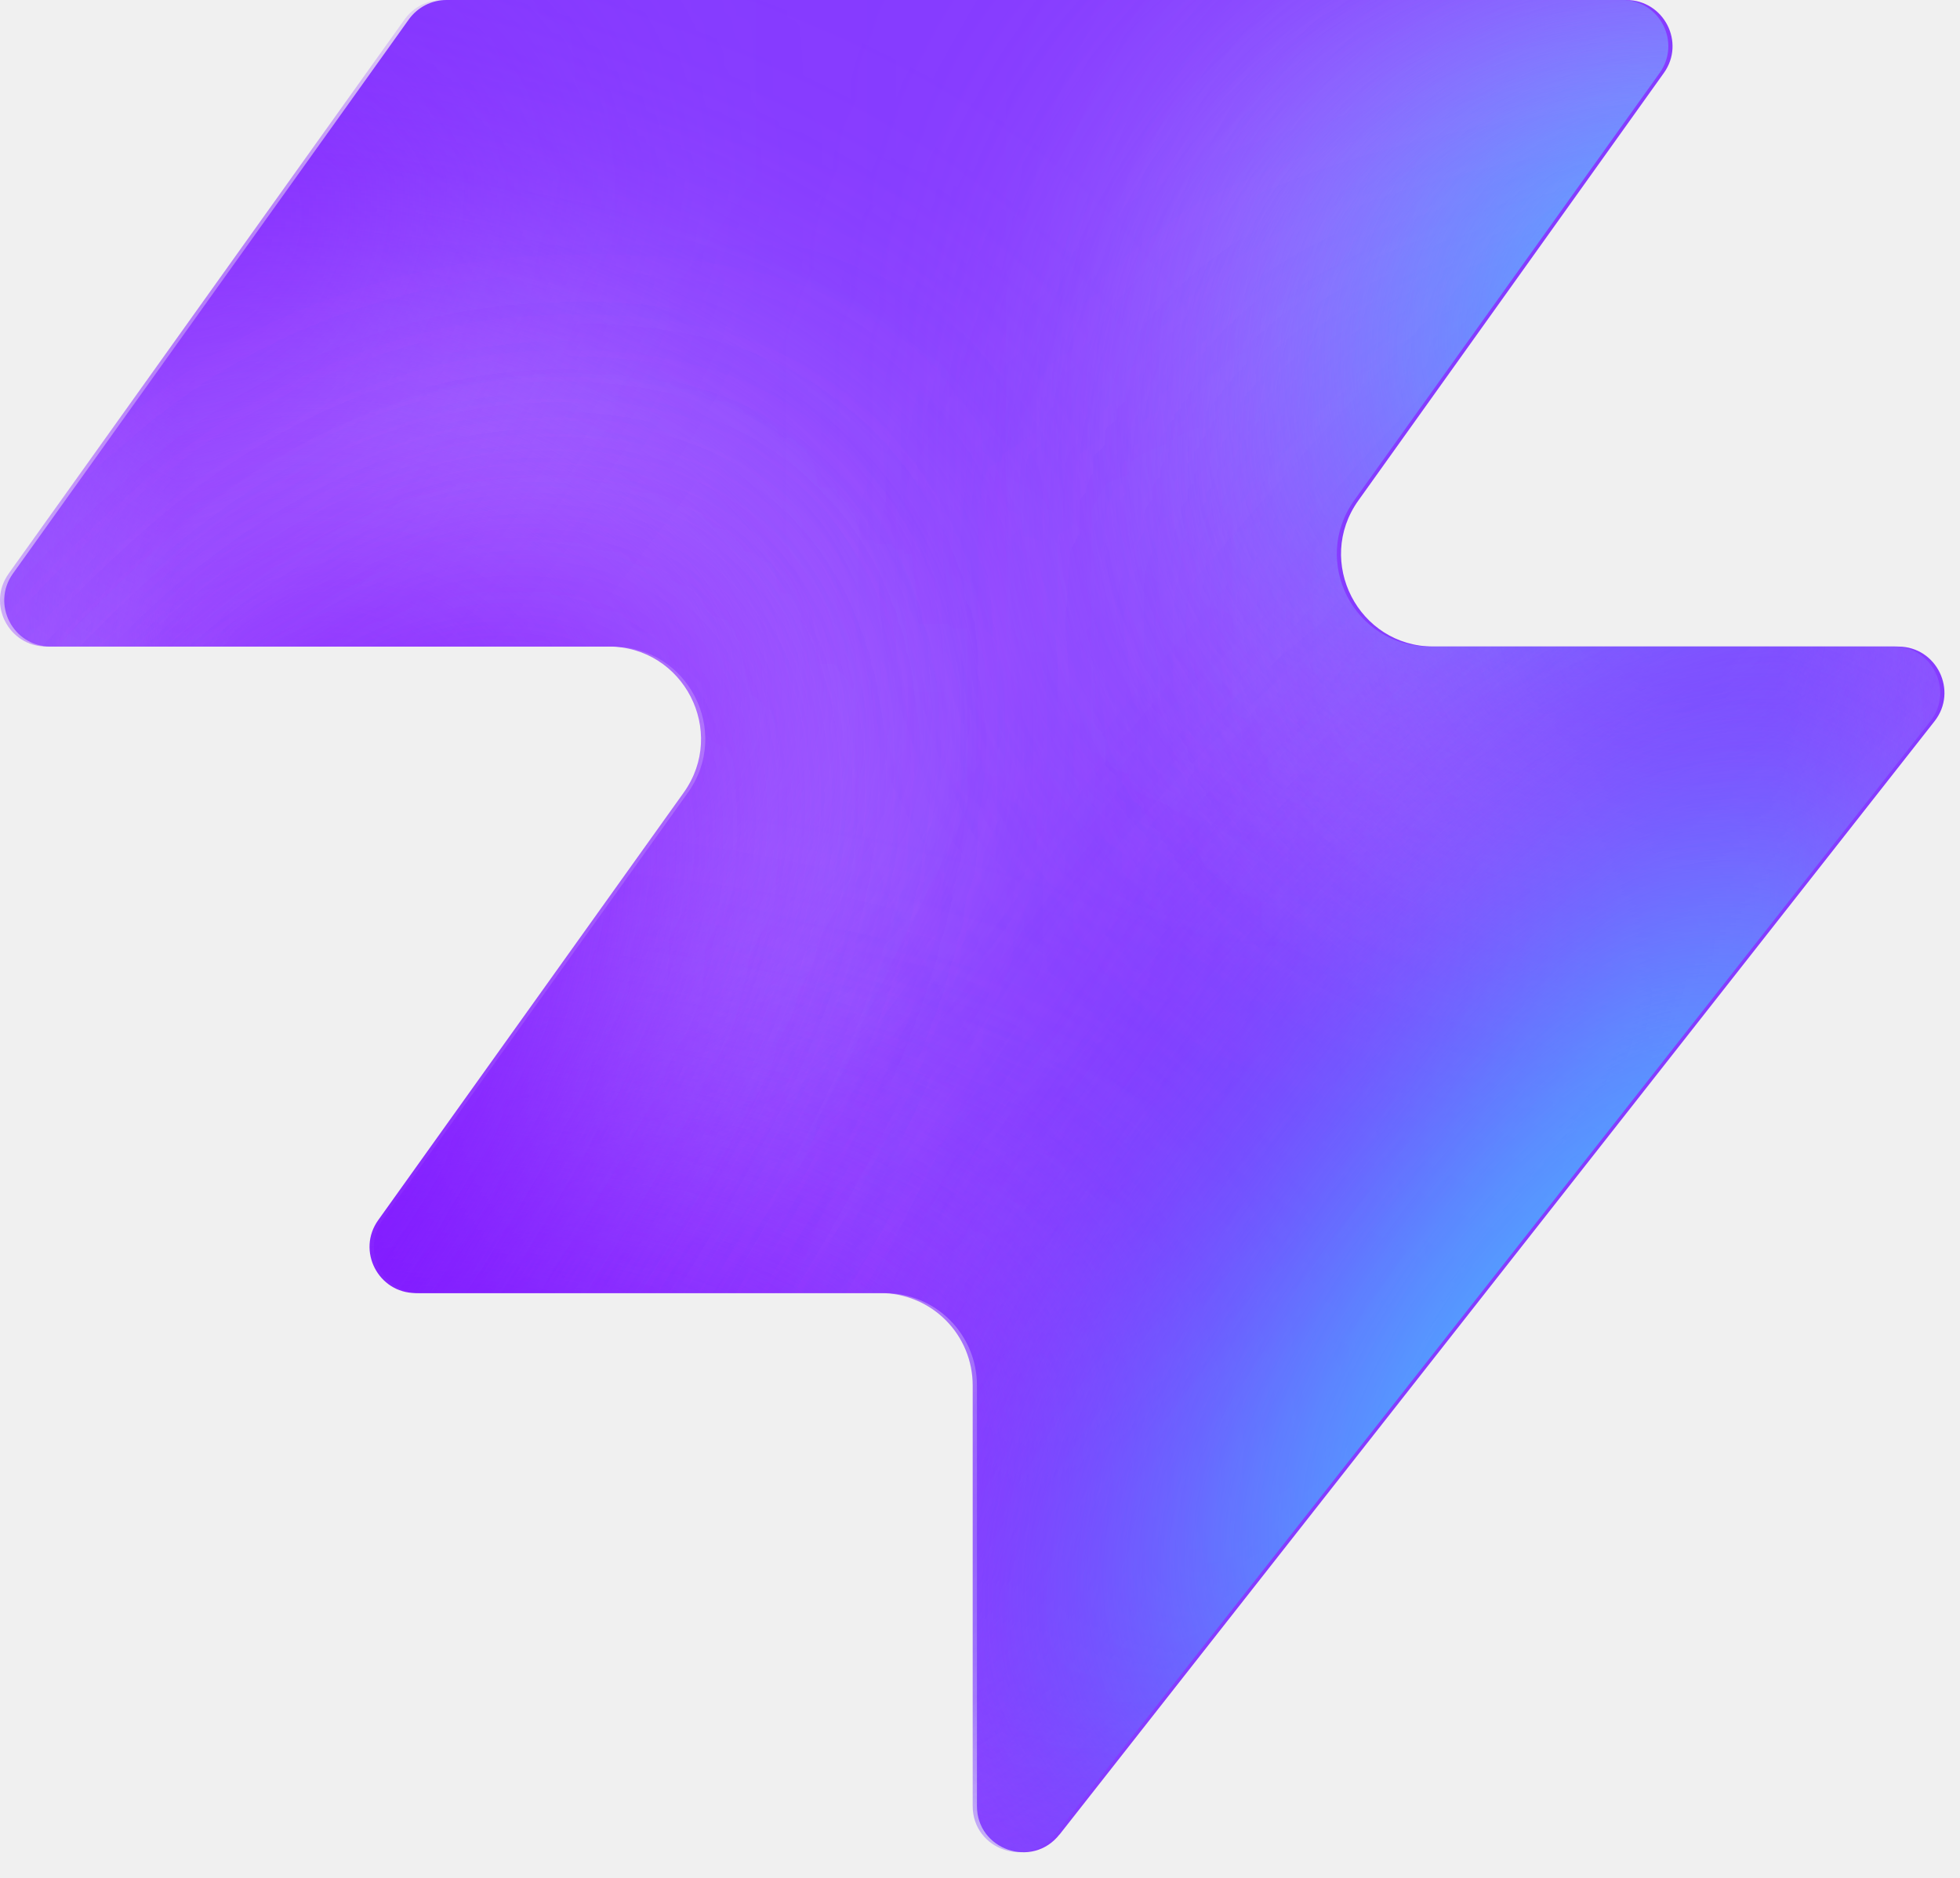
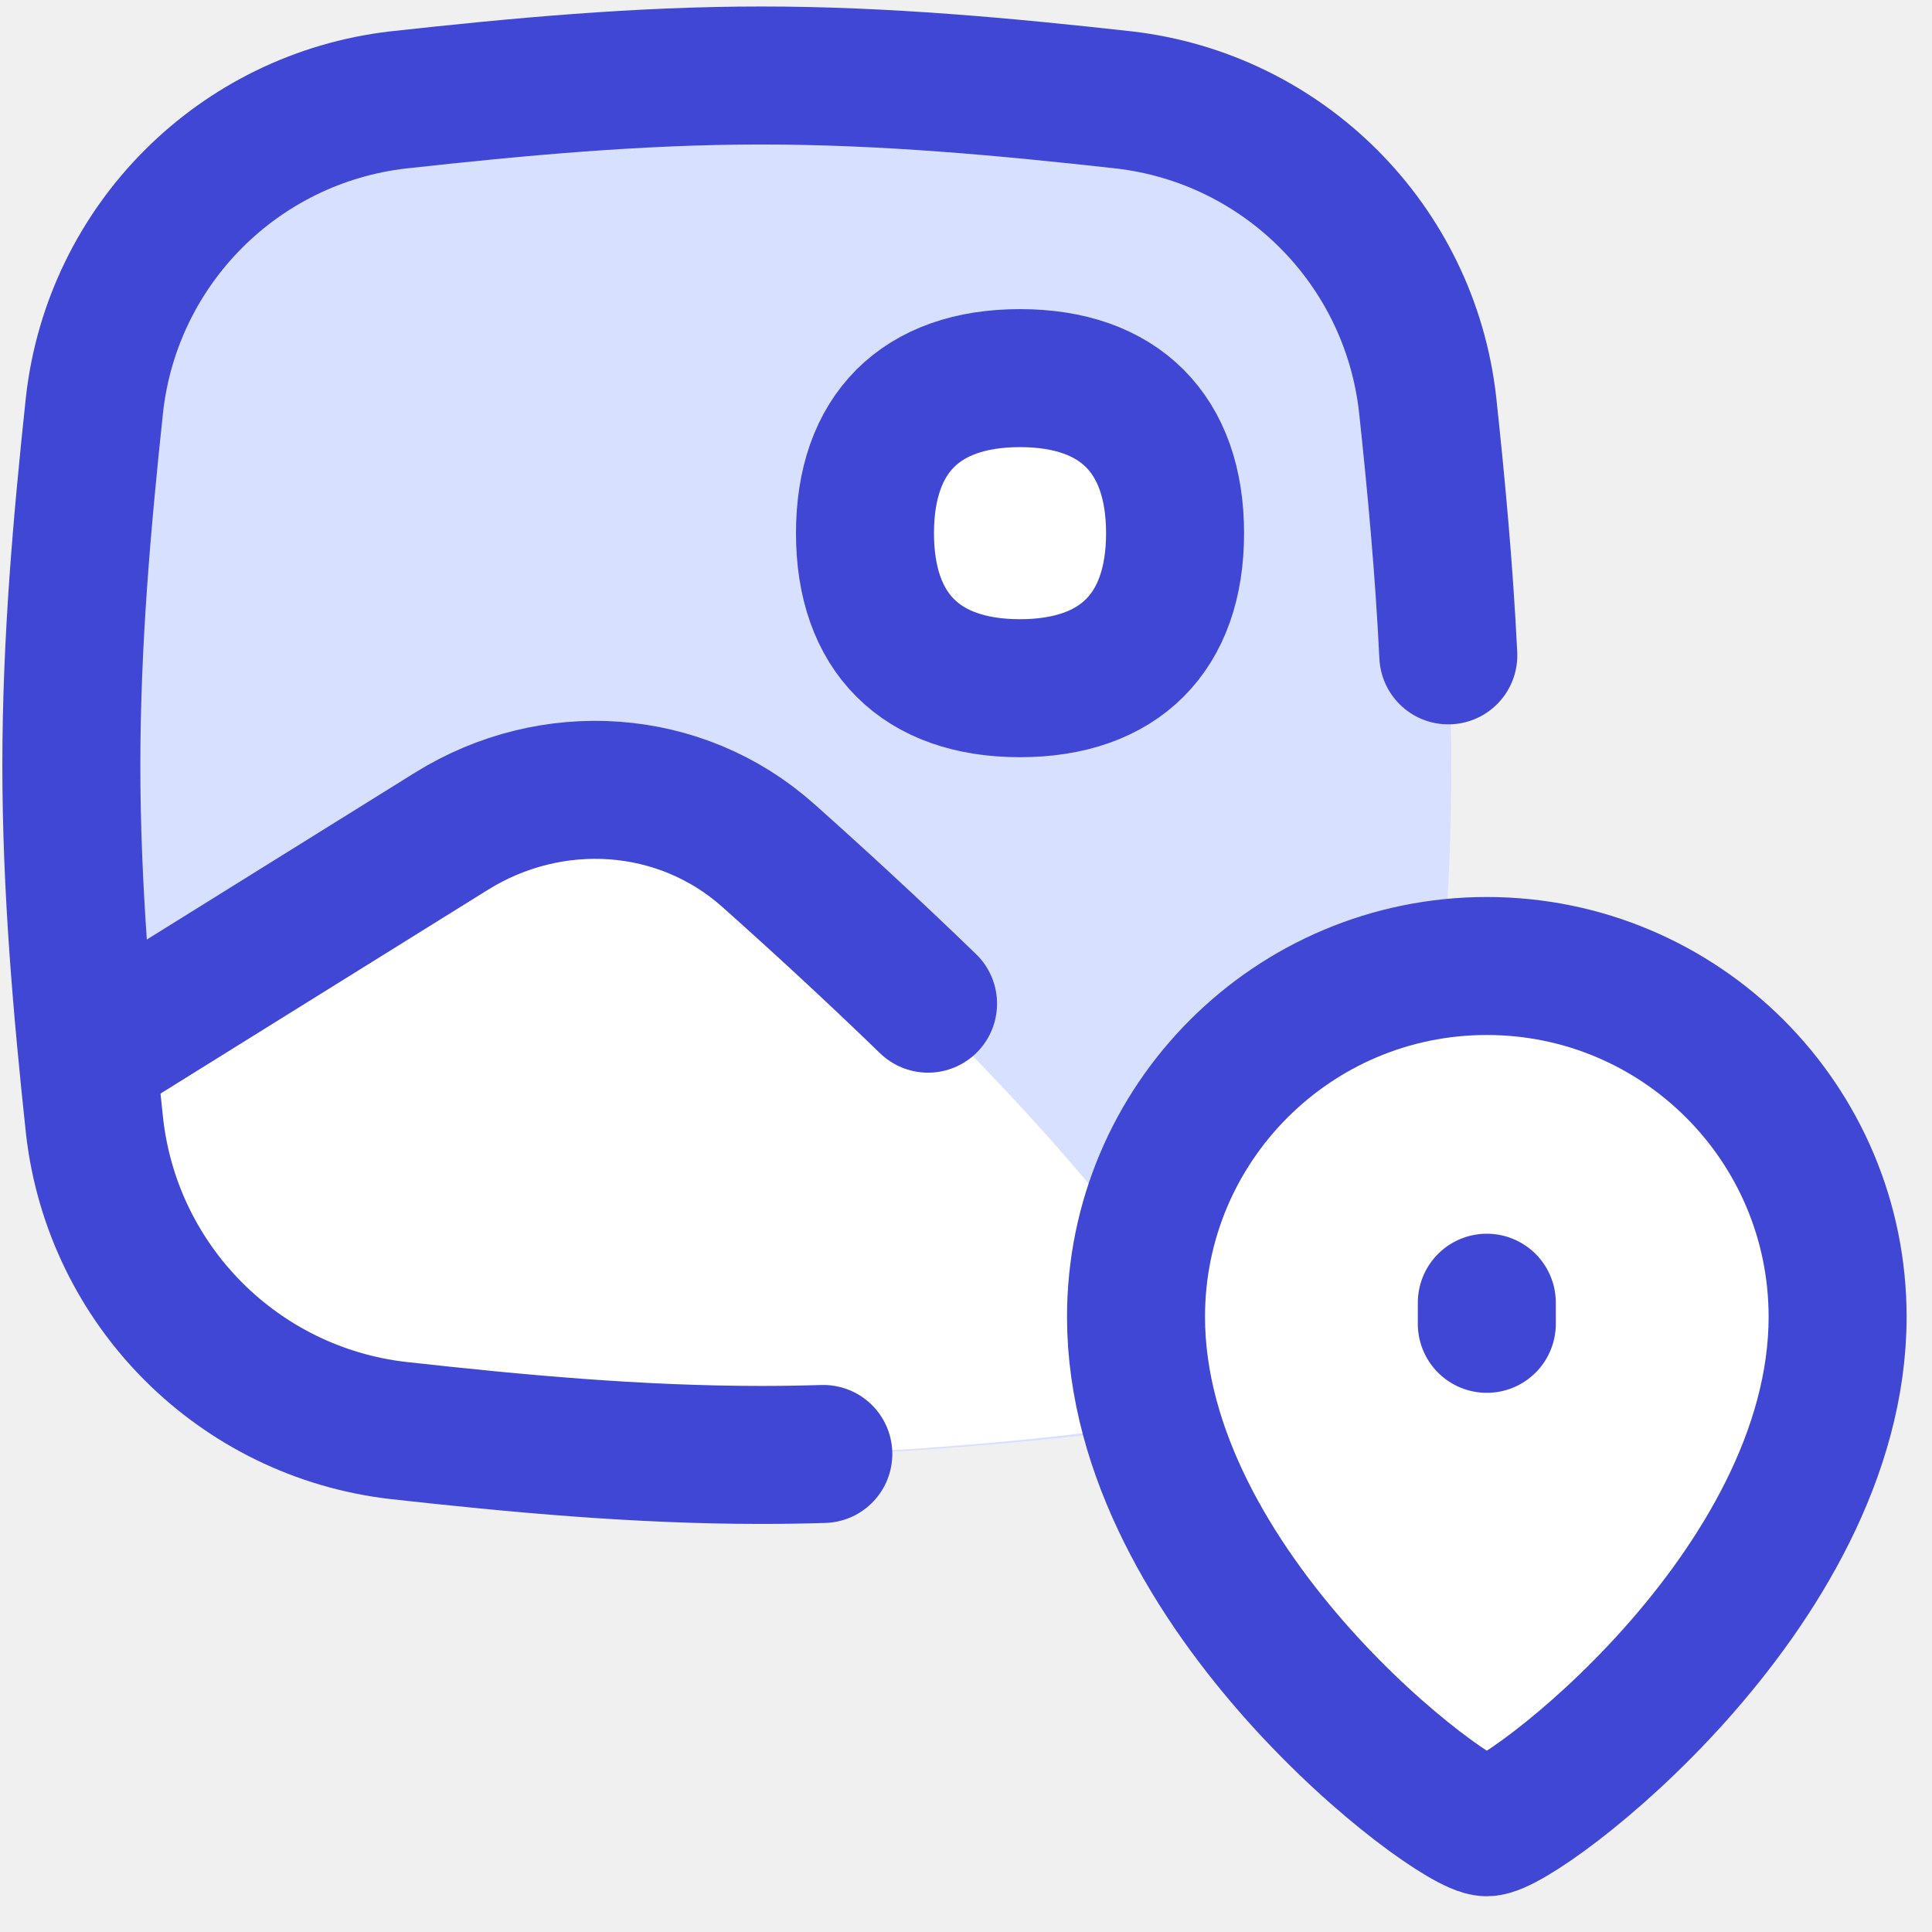
- <svg xmlns="http://www.w3.org/2000/svg" width="48" height="46" fill="none" viewBox="0 0 48 46">
-   <path fill="#863bff" d="M25.946 44.938c-.664.845-2.021.375-2.021-.698V33.937a2.26 2.26 0 0 0-2.262-2.262H10.287c-.92 0-1.456-1.04-.92-1.788l7.48-10.471c1.07-1.497 0-3.578-1.842-3.578H1.237c-.92 0-1.456-1.04-.92-1.788L10.013.474c.214-.297.556-.474.92-.474h28.894c.92 0 1.456 1.04.92 1.788l-7.48 10.471c-1.07 1.498 0 3.579 1.842 3.579h11.377c.943 0 1.473 1.088.89 1.83L25.947 44.94z" style="fill:#863bff;fill:color(display-p3 .525 .23 1);fill-opacity:1" />
-   <mask id="a" width="48" height="46" x="0" y="0" maskUnits="userSpaceOnUse" style="mask-type:alpha">
-     <path fill="#000" d="M25.842 44.938c-.664.844-2.021.375-2.021-.698V33.937a2.26 2.26 0 0 0-2.262-2.262H10.183c-.92 0-1.456-1.04-.92-1.788l7.48-10.471c1.07-1.498 0-3.579-1.842-3.579H1.133c-.92 0-1.456-1.04-.92-1.787L9.91.473c.214-.297.556-.474.92-.474h28.894c.92 0 1.456 1.04.92 1.788l-7.48 10.471c-1.07 1.498 0 3.578 1.842 3.578h11.377c.943 0 1.473 1.088.89 1.832L25.843 44.94z" style="fill:#000;fill-opacity:1" />
-   </mask>
-   <g mask="url(#a)">
-     <g filter="url(#b)">
-       <ellipse cx="5.508" cy="14.704" fill="#ede6ff" rx="5.508" ry="14.704" style="fill:#ede6ff;fill:color(display-p3 .927 .903 1);fill-opacity:1" transform="matrix(.00324 1 1 -.00324 -4.47 31.516)" />
-     </g>
-     <g filter="url(#c)">
-       <ellipse cx="10.399" cy="29.851" fill="#ede6ff" rx="10.399" ry="29.851" style="fill:#ede6ff;fill:color(display-p3 .927 .903 1);fill-opacity:1" transform="matrix(.00324 1 1 -.00324 -39.328 7.883)" />
-     </g>
-     <g filter="url(#d)">
-       <ellipse cx="5.508" cy="30.487" fill="#7e14ff" rx="5.508" ry="30.487" style="fill:#7e14ff;fill:color(display-p3 .492 .077 1);fill-opacity:1" transform="rotate(89.814 -25.913 -14.639)scale(1 -1)" />
-     </g>
-     <g filter="url(#e)">
-       <ellipse cx="5.508" cy="30.599" fill="#7e14ff" rx="5.508" ry="30.599" style="fill:#7e14ff;fill:color(display-p3 .492 .077 1);fill-opacity:1" transform="rotate(89.814 -32.644 -3.334)scale(1 -1)" />
-     </g>
-     <g filter="url(#f)">
-       <ellipse cx="5.508" cy="30.599" fill="#7e14ff" rx="5.508" ry="30.599" style="fill:#7e14ff;fill:color(display-p3 .492 .077 1);fill-opacity:1" transform="matrix(.00324 1 1 -.00324 -34.34 30.47)" />
-     </g>
-     <g filter="url(#g)">
-       <ellipse cx="14.072" cy="22.078" fill="#ede6ff" rx="14.072" ry="22.078" style="fill:#ede6ff;fill:color(display-p3 .927 .903 1);fill-opacity:1" transform="rotate(93.35 24.506 48.493)scale(-1 1)" />
-     </g>
-     <g filter="url(#h)">
-       <ellipse cx="3.47" cy="21.501" fill="#7e14ff" rx="3.47" ry="21.501" style="fill:#7e14ff;fill:color(display-p3 .492 .077 1);fill-opacity:1" transform="rotate(89.009 28.708 47.59)scale(-1 1)" />
-     </g>
-     <g filter="url(#i)">
-       <ellipse cx="3.47" cy="21.501" fill="#7e14ff" rx="3.47" ry="21.501" style="fill:#7e14ff;fill:color(display-p3 .492 .077 1);fill-opacity:1" transform="rotate(89.009 28.708 47.59)scale(-1 1)" />
-     </g>
-     <g filter="url(#j)">
-       <ellipse cx=".387" cy="8.972" fill="#7e14ff" rx="4.407" ry="29.108" style="fill:#7e14ff;fill:color(display-p3 .492 .077 1);fill-opacity:1" transform="rotate(39.51 .387 8.972)" />
-     </g>
-     <g filter="url(#k)">
-       <ellipse cx="47.523" cy="-6.092" fill="#7e14ff" rx="4.407" ry="29.108" style="fill:#7e14ff;fill:color(display-p3 .492 .077 1);fill-opacity:1" transform="rotate(37.892 47.523 -6.092)" />
-     </g>
-     <g filter="url(#l)">
-       <ellipse cx="41.412" cy="6.333" fill="#47bfff" rx="5.971" ry="9.665" style="fill:#47bfff;fill:color(display-p3 .28 .748 1);fill-opacity:1" transform="rotate(37.892 41.412 6.333)" />
-     </g>
-     <g filter="url(#m)">
-       <ellipse cx="-1.879" cy="38.332" fill="#7e14ff" rx="4.407" ry="29.108" style="fill:#7e14ff;fill:color(display-p3 .492 .077 1);fill-opacity:1" transform="rotate(37.892 -1.88 38.332)" />
-     </g>
-     <g filter="url(#n)">
-       <ellipse cx="-1.879" cy="38.332" fill="#7e14ff" rx="4.407" ry="29.108" style="fill:#7e14ff;fill:color(display-p3 .492 .077 1);fill-opacity:1" transform="rotate(37.892 -1.88 38.332)" />
-     </g>
-     <g filter="url(#o)">
-       <ellipse cx="35.651" cy="29.907" fill="#7e14ff" rx="4.407" ry="29.108" style="fill:#7e14ff;fill:color(display-p3 .492 .077 1);fill-opacity:1" transform="rotate(37.892 35.651 29.907)" />
-     </g>
-     <g filter="url(#p)">
-       <ellipse cx="38.418" cy="32.4" fill="#47bfff" rx="5.971" ry="15.297" style="fill:#47bfff;fill:color(display-p3 .28 .748 1);fill-opacity:1" transform="rotate(37.892 38.418 32.4)" />
-     </g>
+ <svg xmlns="http://www.w3.org/2000/svg" width="1em" height="1em" viewBox="0 0 14 14">
+   <g fill="none">
+     <path fill="#d7e0ff" d="M.685 8.162a2.505 2.505 0 0 0 2.202 2.208c.856.095 1.734.177 2.63.177s1.774-.082 2.63-.177a2.505 2.505 0 0 0 2.202-2.208c.091-.851.168-1.725.168-2.615s-.077-1.764-.168-2.615A2.505 2.505 0 0 0 8.147.724C7.291.63 6.413.547 5.517.547s-1.774.082-2.63.177A2.505 2.505 0 0 0 .685 2.932c-.091.85-.168 1.724-.168 2.615c0 .89.077 1.764.168 2.615" />
+     <path fill="#fff" d="M2.88 10.374C1.728 10.248.801 9.342.678 8.216a23 23 0 0 1-.053-.576s1.173-.725 2.61-1.617c.73-.452 1.665-.392 2.303.182C6.784 7.328 8.68 9.181 8.854 10.2c-.686.221-2.719.348-3.344.348c-.896 0-1.774-.08-2.63-.173" />
+     <path stroke="#4147d5" stroke-linecap="round" stroke-linejoin="round" d="M6.725 7.273c-.41-.397-.811-.765-1.158-1.074c-.638-.569-1.57-.627-2.295-.176L.661 7.648" />
+     <path fill="#fff" d="M13.316 9.542c0 1.983-2.295 3.699-2.542 3.699s-2.542-1.716-2.542-3.699a2.542 2.542 0 0 1 5.084 0" />
+     <path stroke="#4147d5" stroke-linecap="round" stroke-linejoin="round" d="M13.316 9.542c0 1.983-2.295 3.699-2.542 3.699s-2.542-1.716-2.542-3.699a2.542 2.542 0 0 1 5.084 0m-2.542.051V9.44m-4.808 1.096q-.225.007-.45.007c-.896 0-1.774-.082-2.63-.177A2.504 2.504 0 0 1 .685 8.159C.594 7.309.517 6.435.517 5.545S.594 3.782.685 2.93A2.504 2.504 0 0 1 2.886.724C3.742.63 4.62.547 5.516.547s1.773.082 2.628.177a2.504 2.504 0 0 1 2.201 2.207c.064.596.12 1.202.15 1.818" />
+     <path fill="#fff" d="M7.391 4.987c.72 0 1.124-.404 1.124-1.123c0-.72-.404-1.124-1.124-1.124s-1.123.404-1.123 1.124c0 .719.404 1.123 1.123 1.123" />
+     <path stroke="#4147d5" stroke-linecap="round" stroke-linejoin="round" d="M7.391 4.987c.72 0 1.124-.404 1.124-1.123c0-.72-.404-1.124-1.124-1.124s-1.123.404-1.123 1.124c0 .719.404 1.123 1.123 1.123" />
  </g>
-   <defs>
-     <filter id="b" width="60.045" height="41.654" x="-19.77" y="16.149" color-interpolation-filters="sRGB" filterUnits="userSpaceOnUse">
-       <feFlood flood-opacity="0" result="BackgroundImageFix" />
-       <feBlend in="SourceGraphic" in2="BackgroundImageFix" result="shape" />
-       <feGaussianBlur result="effect1_foregroundBlur_2002_17158" stdDeviation="7.659" />
-     </filter>
-     <filter id="c" width="90.34" height="51.437" x="-54.613" y="-7.533" color-interpolation-filters="sRGB" filterUnits="userSpaceOnUse">
-       <feFlood flood-opacity="0" result="BackgroundImageFix" />
-       <feBlend in="SourceGraphic" in2="BackgroundImageFix" result="shape" />
-       <feGaussianBlur result="effect1_foregroundBlur_2002_17158" stdDeviation="7.659" />
-     </filter>
-     <filter id="d" width="79.355" height="29.4" x="-49.64" y="2.03" color-interpolation-filters="sRGB" filterUnits="userSpaceOnUse">
-       <feFlood flood-opacity="0" result="BackgroundImageFix" />
-       <feBlend in="SourceGraphic" in2="BackgroundImageFix" result="shape" />
-       <feGaussianBlur result="effect1_foregroundBlur_2002_17158" stdDeviation="4.596" />
-     </filter>
-     <filter id="e" width="79.579" height="29.4" x="-45.045" y="20.029" color-interpolation-filters="sRGB" filterUnits="userSpaceOnUse">
-       <feFlood flood-opacity="0" result="BackgroundImageFix" />
-       <feBlend in="SourceGraphic" in2="BackgroundImageFix" result="shape" />
-       <feGaussianBlur result="effect1_foregroundBlur_2002_17158" stdDeviation="4.596" />
-     </filter>
-     <filter id="f" width="79.579" height="29.4" x="-43.513" y="21.178" color-interpolation-filters="sRGB" filterUnits="userSpaceOnUse">
-       <feFlood flood-opacity="0" result="BackgroundImageFix" />
-       <feBlend in="SourceGraphic" in2="BackgroundImageFix" result="shape" />
-       <feGaussianBlur result="effect1_foregroundBlur_2002_17158" stdDeviation="4.596" />
-     </filter>
-     <filter id="g" width="74.749" height="58.852" x="15.756" y="-17.901" color-interpolation-filters="sRGB" filterUnits="userSpaceOnUse">
-       <feFlood flood-opacity="0" result="BackgroundImageFix" />
-       <feBlend in="SourceGraphic" in2="BackgroundImageFix" result="shape" />
-       <feGaussianBlur result="effect1_foregroundBlur_2002_17158" stdDeviation="7.659" />
-     </filter>
-     <filter id="h" width="61.377" height="25.362" x="23.548" y="2.284" color-interpolation-filters="sRGB" filterUnits="userSpaceOnUse">
-       <feFlood flood-opacity="0" result="BackgroundImageFix" />
-       <feBlend in="SourceGraphic" in2="BackgroundImageFix" result="shape" />
-       <feGaussianBlur result="effect1_foregroundBlur_2002_17158" stdDeviation="4.596" />
-     </filter>
-     <filter id="i" width="61.377" height="25.362" x="23.548" y="2.284" color-interpolation-filters="sRGB" filterUnits="userSpaceOnUse">
-       <feFlood flood-opacity="0" result="BackgroundImageFix" />
-       <feBlend in="SourceGraphic" in2="BackgroundImageFix" result="shape" />
-       <feGaussianBlur result="effect1_foregroundBlur_2002_17158" stdDeviation="4.596" />
-     </filter>
-     <filter id="j" width="56.045" height="63.649" x="-27.636" y="-22.853" color-interpolation-filters="sRGB" filterUnits="userSpaceOnUse">
-       <feFlood flood-opacity="0" result="BackgroundImageFix" />
-       <feBlend in="SourceGraphic" in2="BackgroundImageFix" result="shape" />
-       <feGaussianBlur result="effect1_foregroundBlur_2002_17158" stdDeviation="4.596" />
-     </filter>
-     <filter id="k" width="54.814" height="64.646" x="20.116" y="-38.415" color-interpolation-filters="sRGB" filterUnits="userSpaceOnUse">
-       <feFlood flood-opacity="0" result="BackgroundImageFix" />
-       <feBlend in="SourceGraphic" in2="BackgroundImageFix" result="shape" />
-       <feGaussianBlur result="effect1_foregroundBlur_2002_17158" stdDeviation="4.596" />
-     </filter>
-     <filter id="l" width="33.541" height="35.313" x="24.641" y="-11.323" color-interpolation-filters="sRGB" filterUnits="userSpaceOnUse">
-       <feFlood flood-opacity="0" result="BackgroundImageFix" />
-       <feBlend in="SourceGraphic" in2="BackgroundImageFix" result="shape" />
-       <feGaussianBlur result="effect1_foregroundBlur_2002_17158" stdDeviation="4.596" />
-     </filter>
-     <filter id="m" width="54.814" height="64.646" x="-29.286" y="6.009" color-interpolation-filters="sRGB" filterUnits="userSpaceOnUse">
-       <feFlood flood-opacity="0" result="BackgroundImageFix" />
-       <feBlend in="SourceGraphic" in2="BackgroundImageFix" result="shape" />
-       <feGaussianBlur result="effect1_foregroundBlur_2002_17158" stdDeviation="4.596" />
-     </filter>
-     <filter id="n" width="54.814" height="64.646" x="-29.286" y="6.009" color-interpolation-filters="sRGB" filterUnits="userSpaceOnUse">
-       <feFlood flood-opacity="0" result="BackgroundImageFix" />
-       <feBlend in="SourceGraphic" in2="BackgroundImageFix" result="shape" />
-       <feGaussianBlur result="effect1_foregroundBlur_2002_17158" stdDeviation="4.596" />
-     </filter>
-     <filter id="o" width="54.814" height="64.646" x="8.244" y="-2.416" color-interpolation-filters="sRGB" filterUnits="userSpaceOnUse">
-       <feFlood flood-opacity="0" result="BackgroundImageFix" />
-       <feBlend in="SourceGraphic" in2="BackgroundImageFix" result="shape" />
-       <feGaussianBlur result="effect1_foregroundBlur_2002_17158" stdDeviation="4.596" />
-     </filter>
-     <filter id="p" width="39.409" height="43.623" x="18.713" y="10.588" color-interpolation-filters="sRGB" filterUnits="userSpaceOnUse">
-       <feFlood flood-opacity="0" result="BackgroundImageFix" />
-       <feBlend in="SourceGraphic" in2="BackgroundImageFix" result="shape" />
-       <feGaussianBlur result="effect1_foregroundBlur_2002_17158" stdDeviation="4.596" />
-     </filter>
-   </defs>
</svg>
